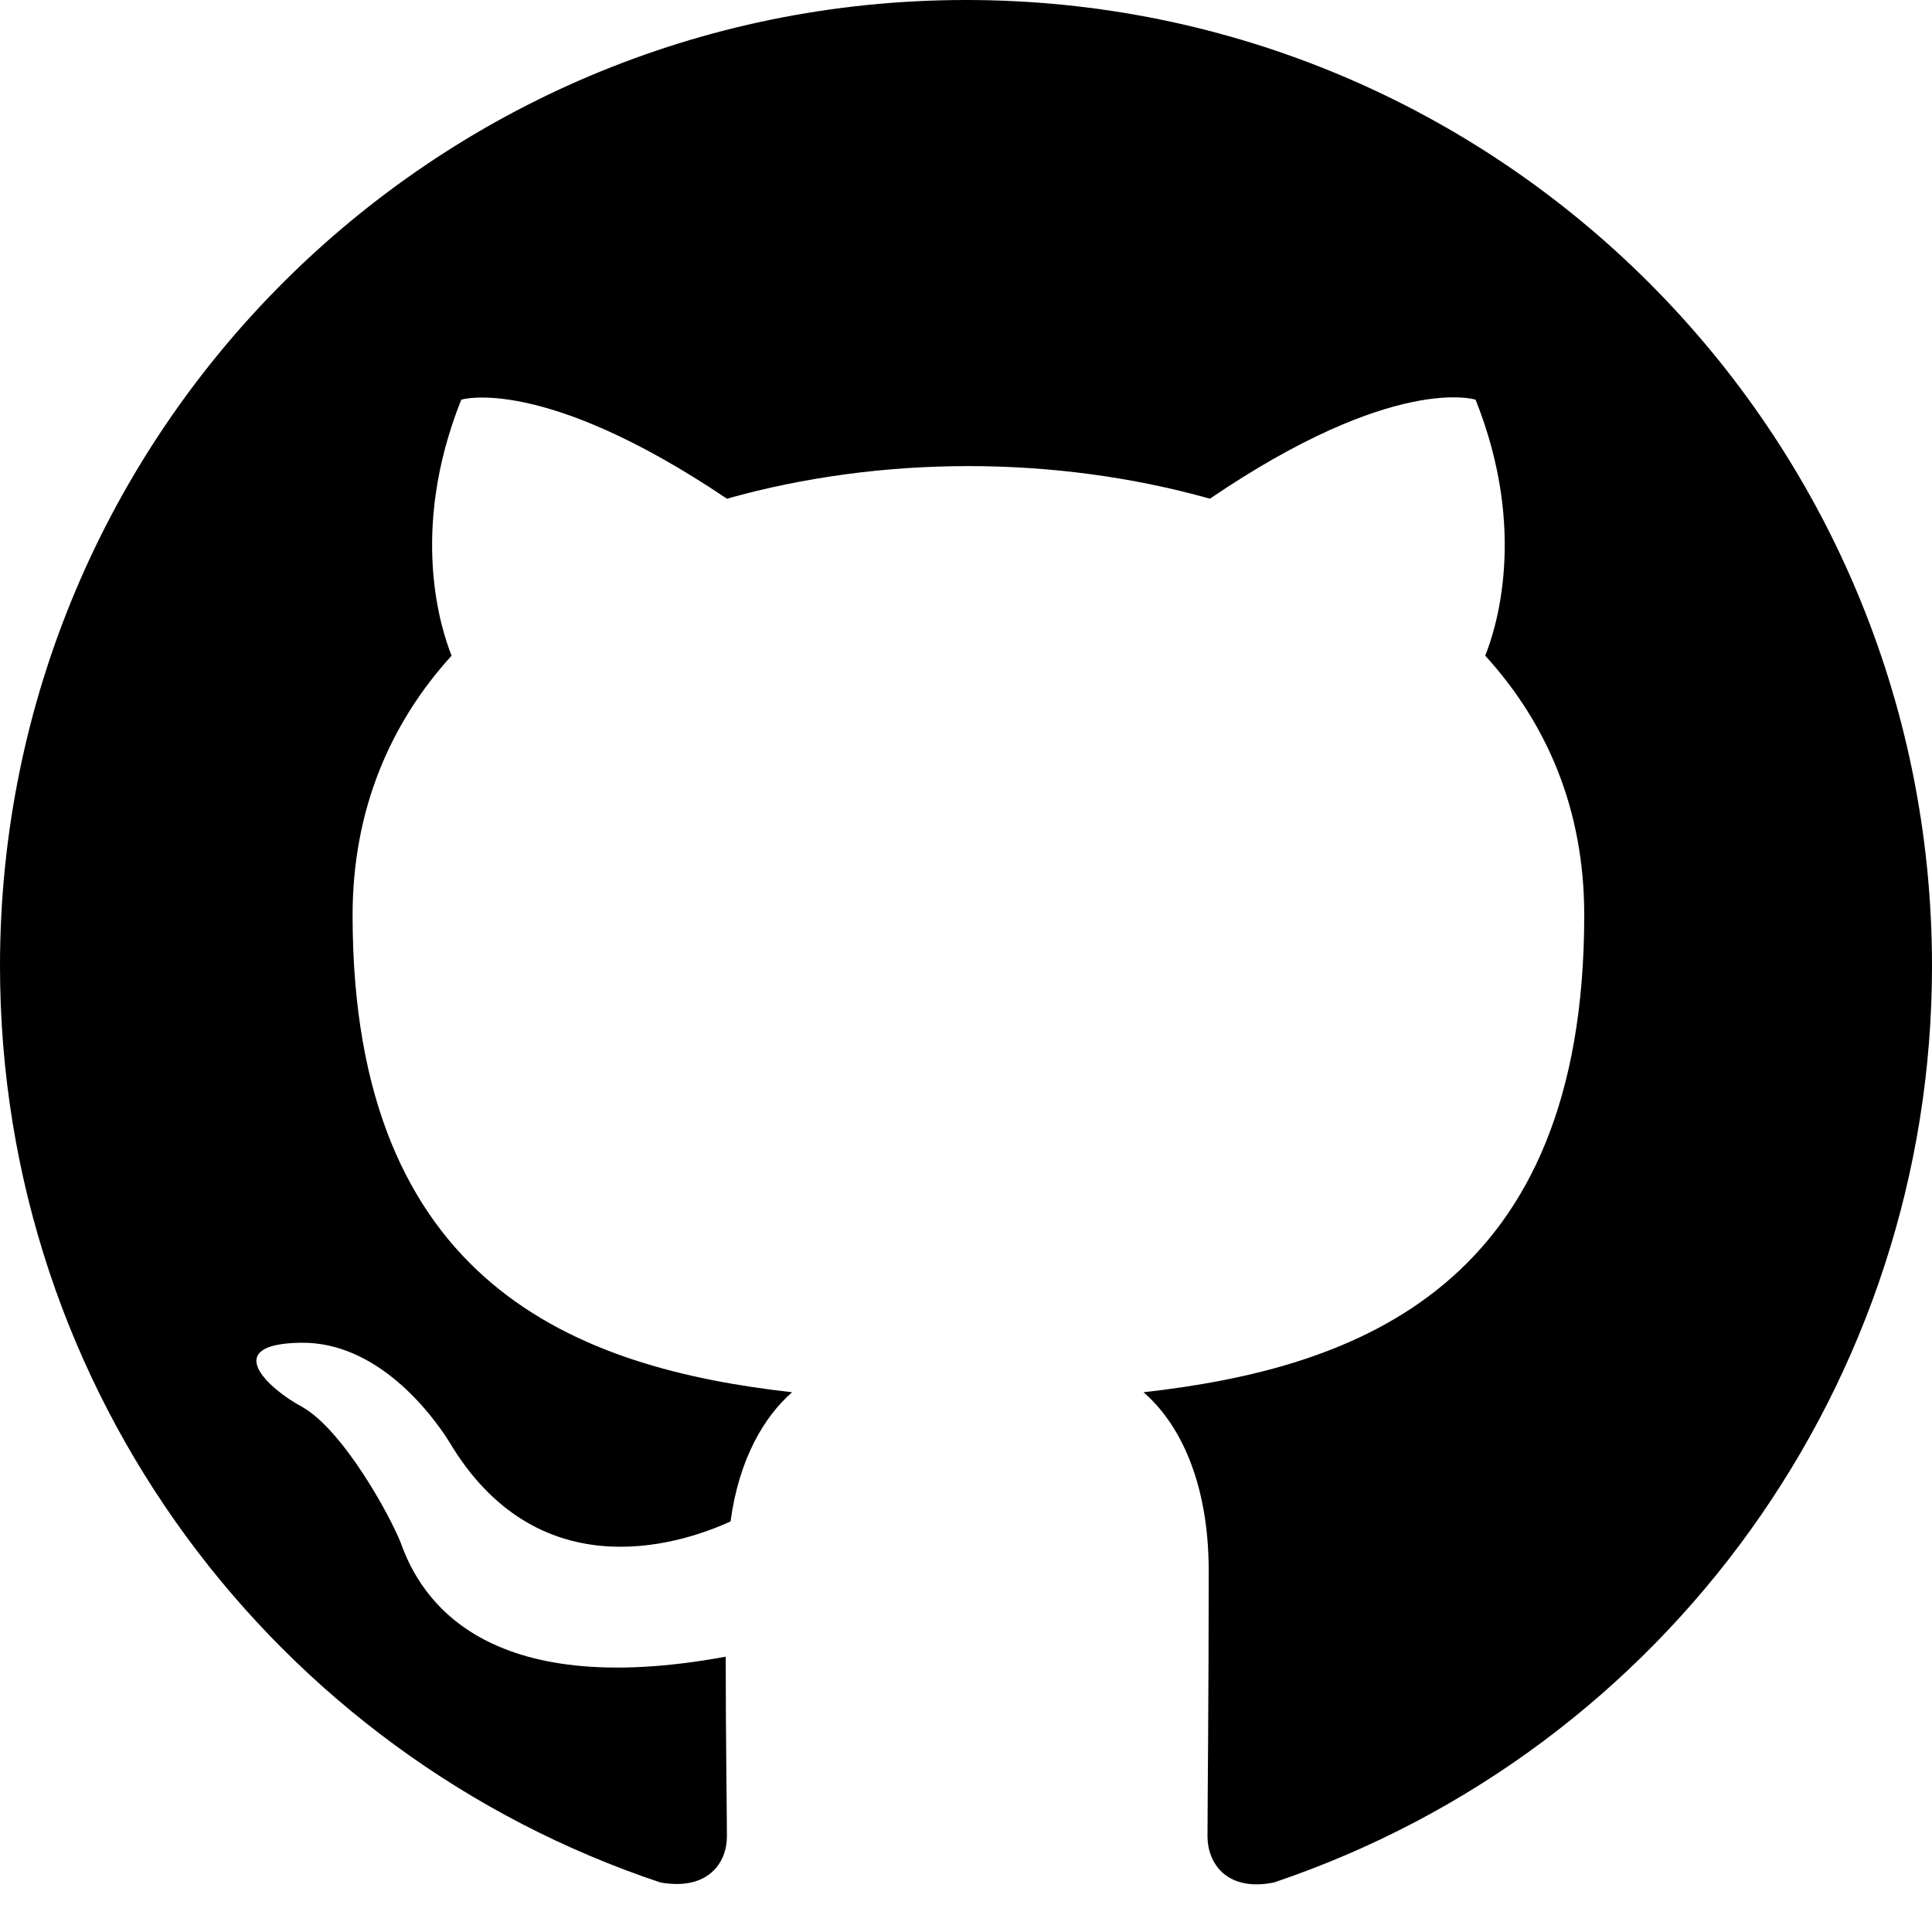
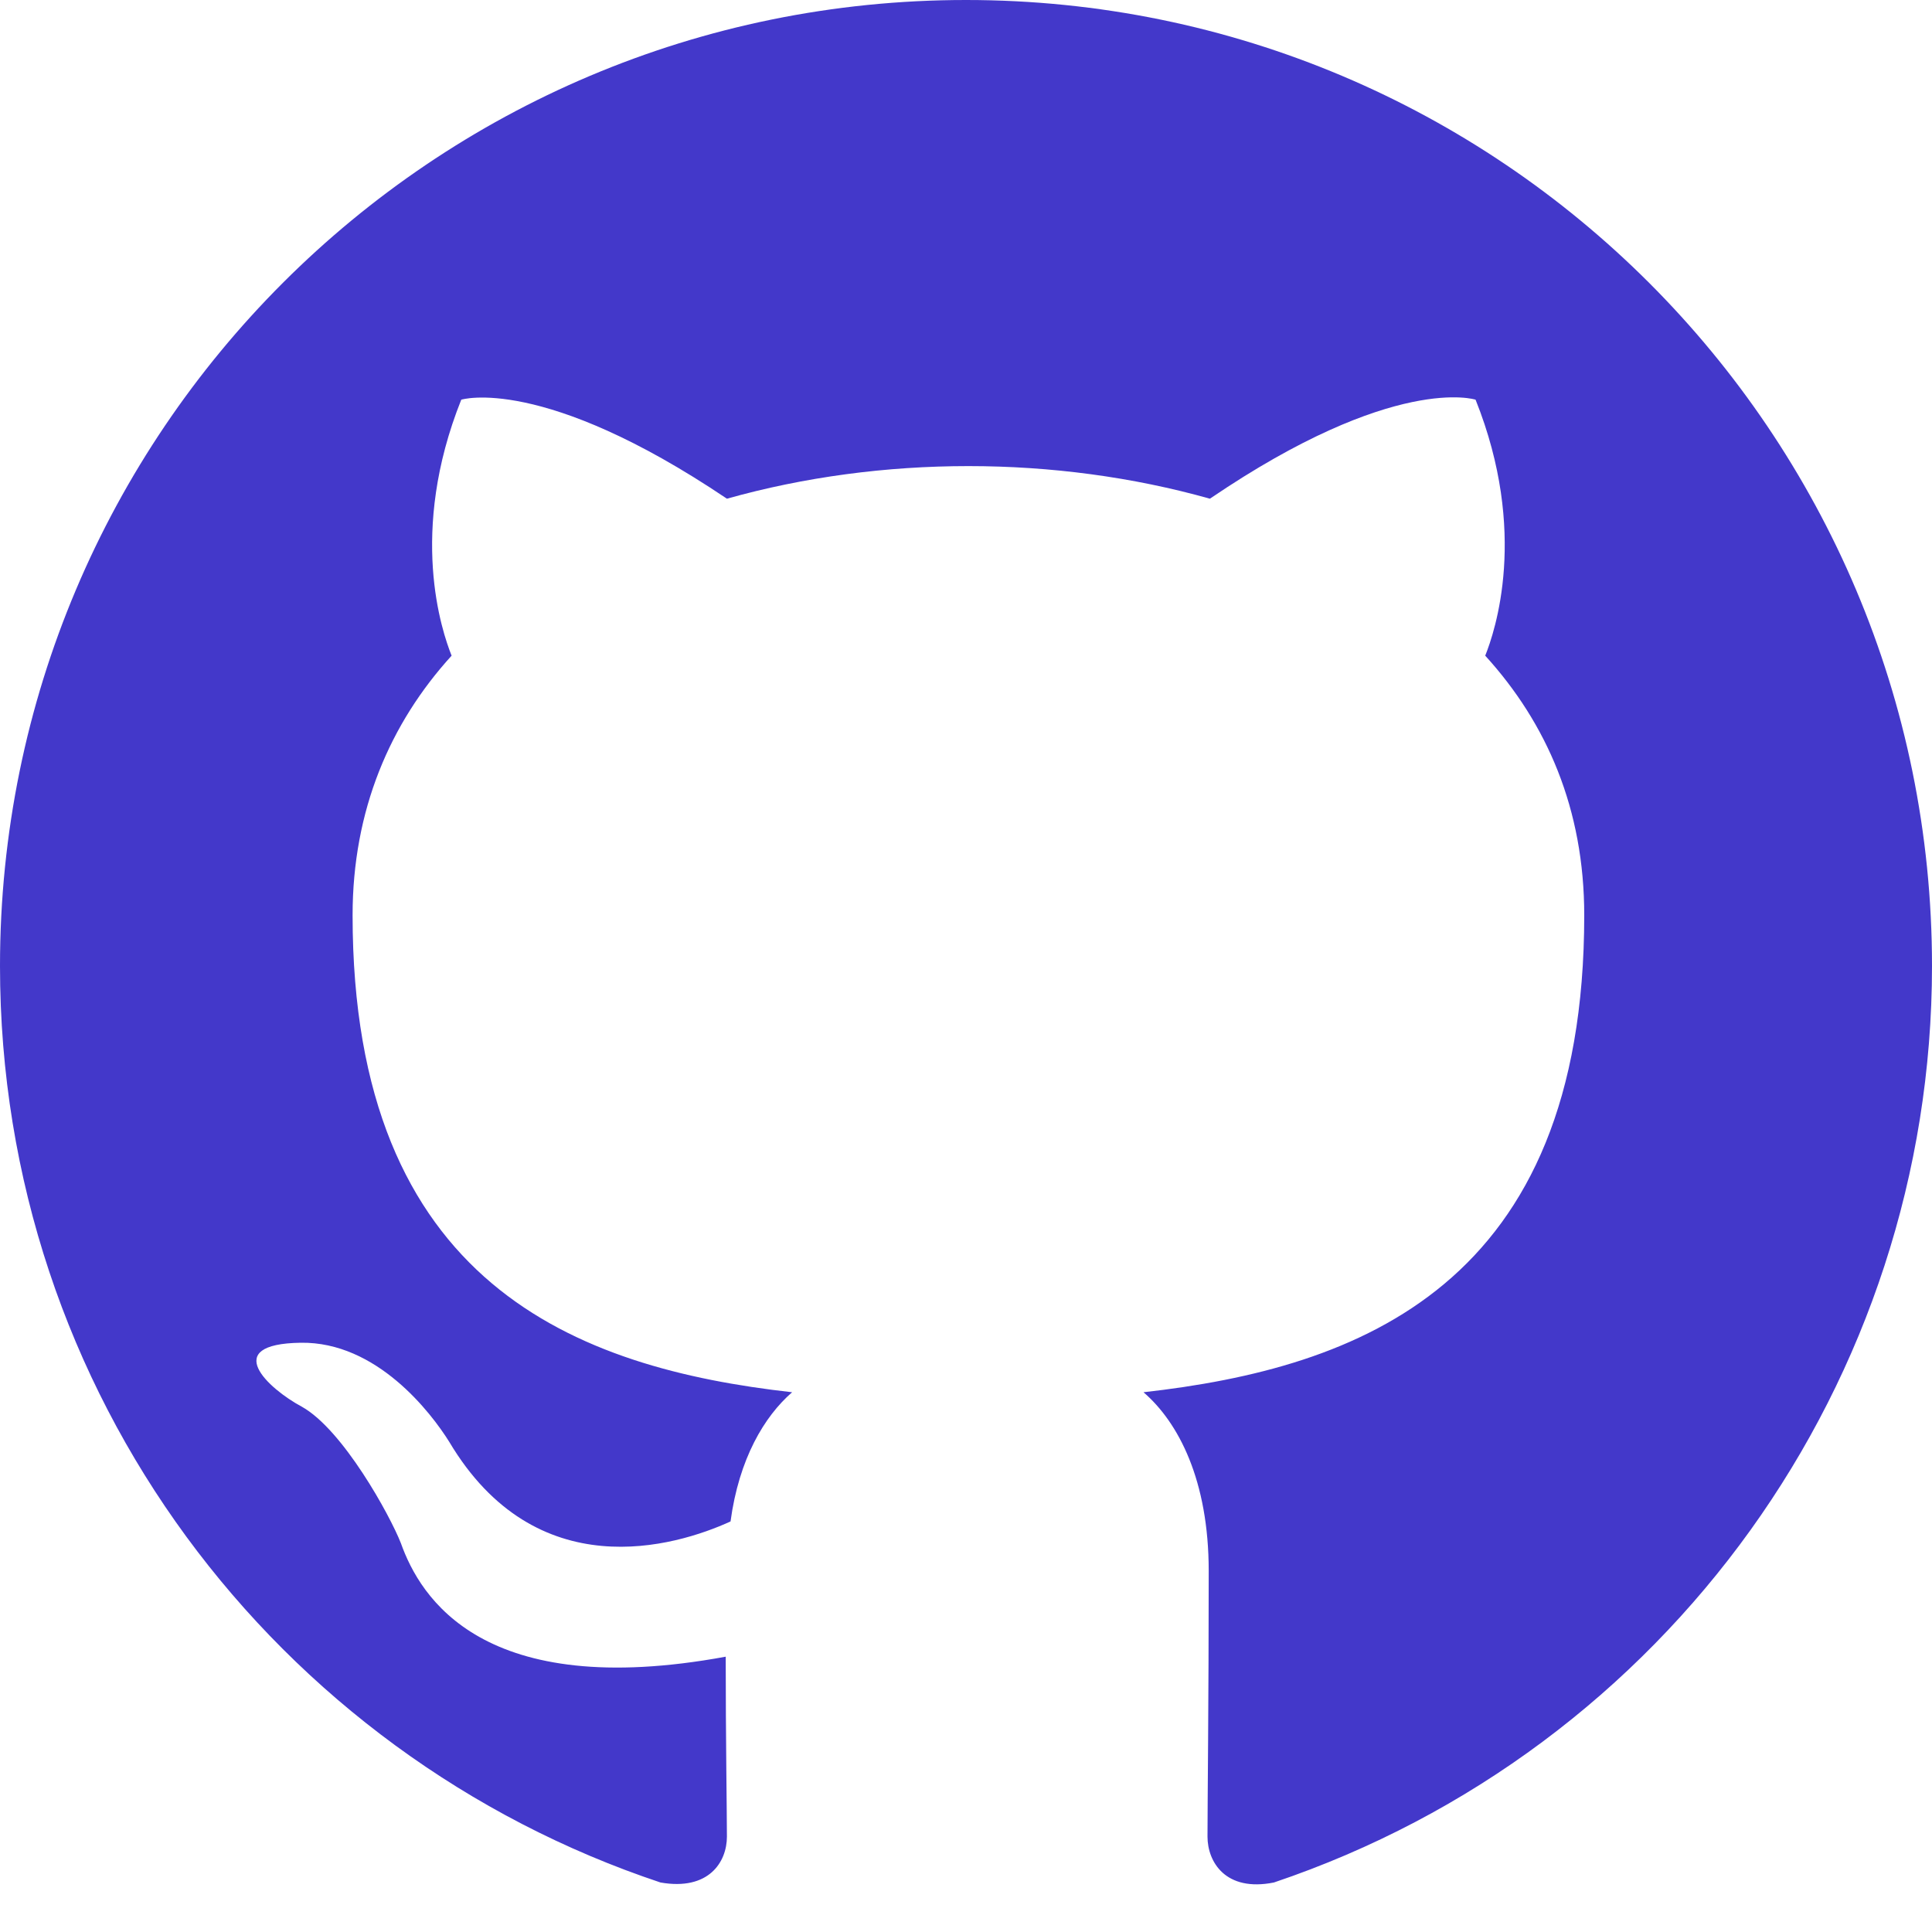
- <svg xmlns="http://www.w3.org/2000/svg" width="16" height="16" fill="currentColor" class="bi bi-github" viewBox="0 0 16 16">
+ <svg xmlns="http://www.w3.org/2000/svg" width="16" height="16" fill="#4338ca" class="bi bi-github" viewBox="0 0 16 16">
  <path d="M8 0C3.58 0 0 3.58 0 8c0 3.54 2.29 6.53 5.47 7.59.4.07.55-.17.55-.38 0-.19-.01-.82-.01-1.49-2.01.37-2.53-.49-2.69-.94-.09-.23-.48-.94-.82-1.13-.28-.15-.68-.52-.01-.53.63-.01 1.08.58 1.23.82.72 1.21 1.87.87 2.33.66.07-.52.28-.87.51-1.07-1.78-.2-3.64-.89-3.64-3.95 0-.87.31-1.59.82-2.15-.08-.2-.36-1.02.08-2.12 0 0 .67-.21 2.2.82.64-.18 1.32-.27 2-.27s1.36.09 2 .27c1.53-1.04 2.2-.82 2.2-.82.44 1.1.16 1.92.08 2.12.51.56.82 1.27.82 2.15 0 3.07-1.87 3.75-3.65 3.95.29.25.54.73.54 1.48 0 1.07-.01 1.93-.01 2.2 0 .21.15.46.55.38A8.01 8.01 0 0 0 16 8c0-4.42-3.58-8-8-8" />
</svg>
